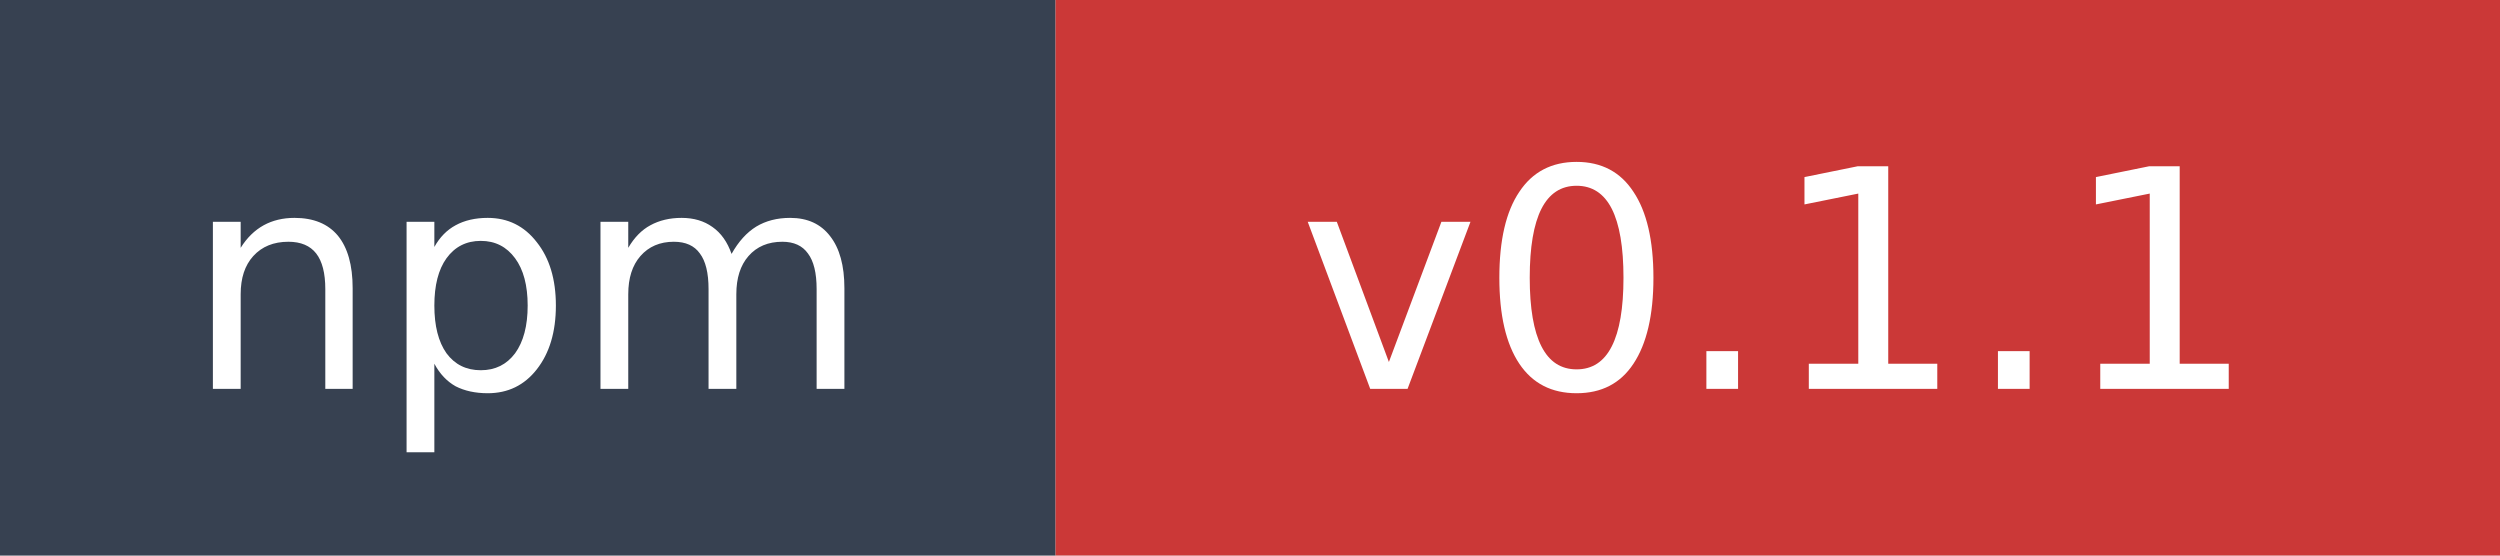
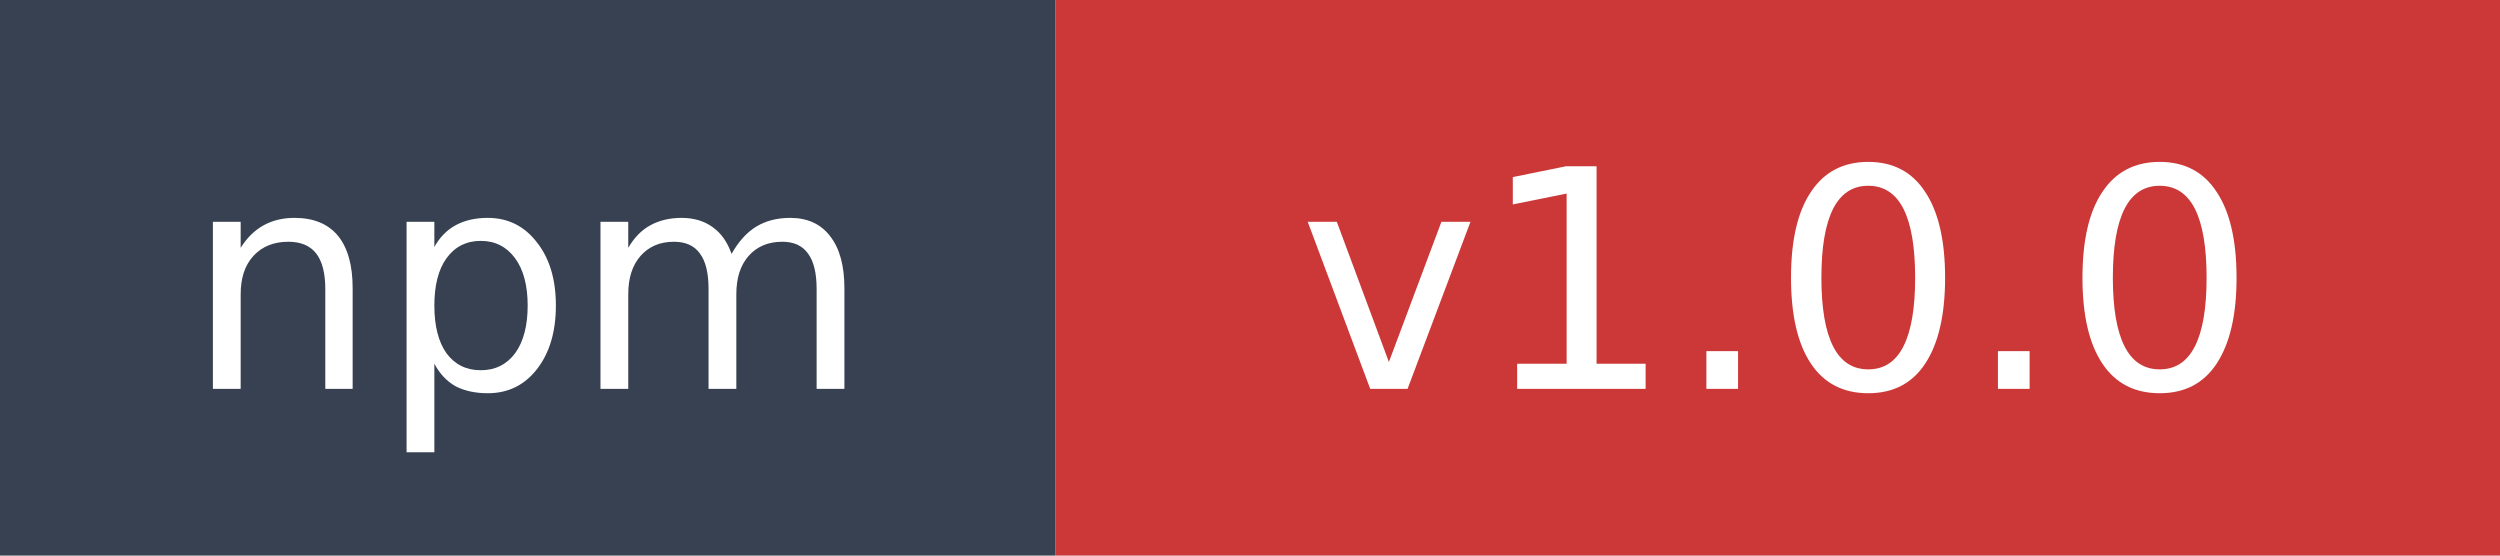
- <svg xmlns="http://www.w3.org/2000/svg" width="90" height="20" role="img" aria-label="npm: v0.1.1">
+ <svg xmlns="http://www.w3.org/2000/svg" width="90" height="20" role="img" aria-label="npm: v1.0.0">
  <rect width="38" height="20" fill="#374151" />
  <rect x="38" width="52" height="20" fill="#cb3837" />
  <text x="19" y="14" fill="#ffffff" font-family="Verdana,Geneva,DejaVu Sans,sans-serif" font-size="11" text-anchor="middle">npm</text>
-   <text x="64" y="14" fill="#ffffff" font-family="Verdana,Geneva,DejaVu Sans,sans-serif" font-size="11" text-anchor="middle">v0.1.1</text>
+   <text x="64" y="14" fill="#ffffff" font-family="Verdana,Geneva,DejaVu Sans,sans-serif" font-size="11" text-anchor="middle">v1.0.0</text>
</svg>
